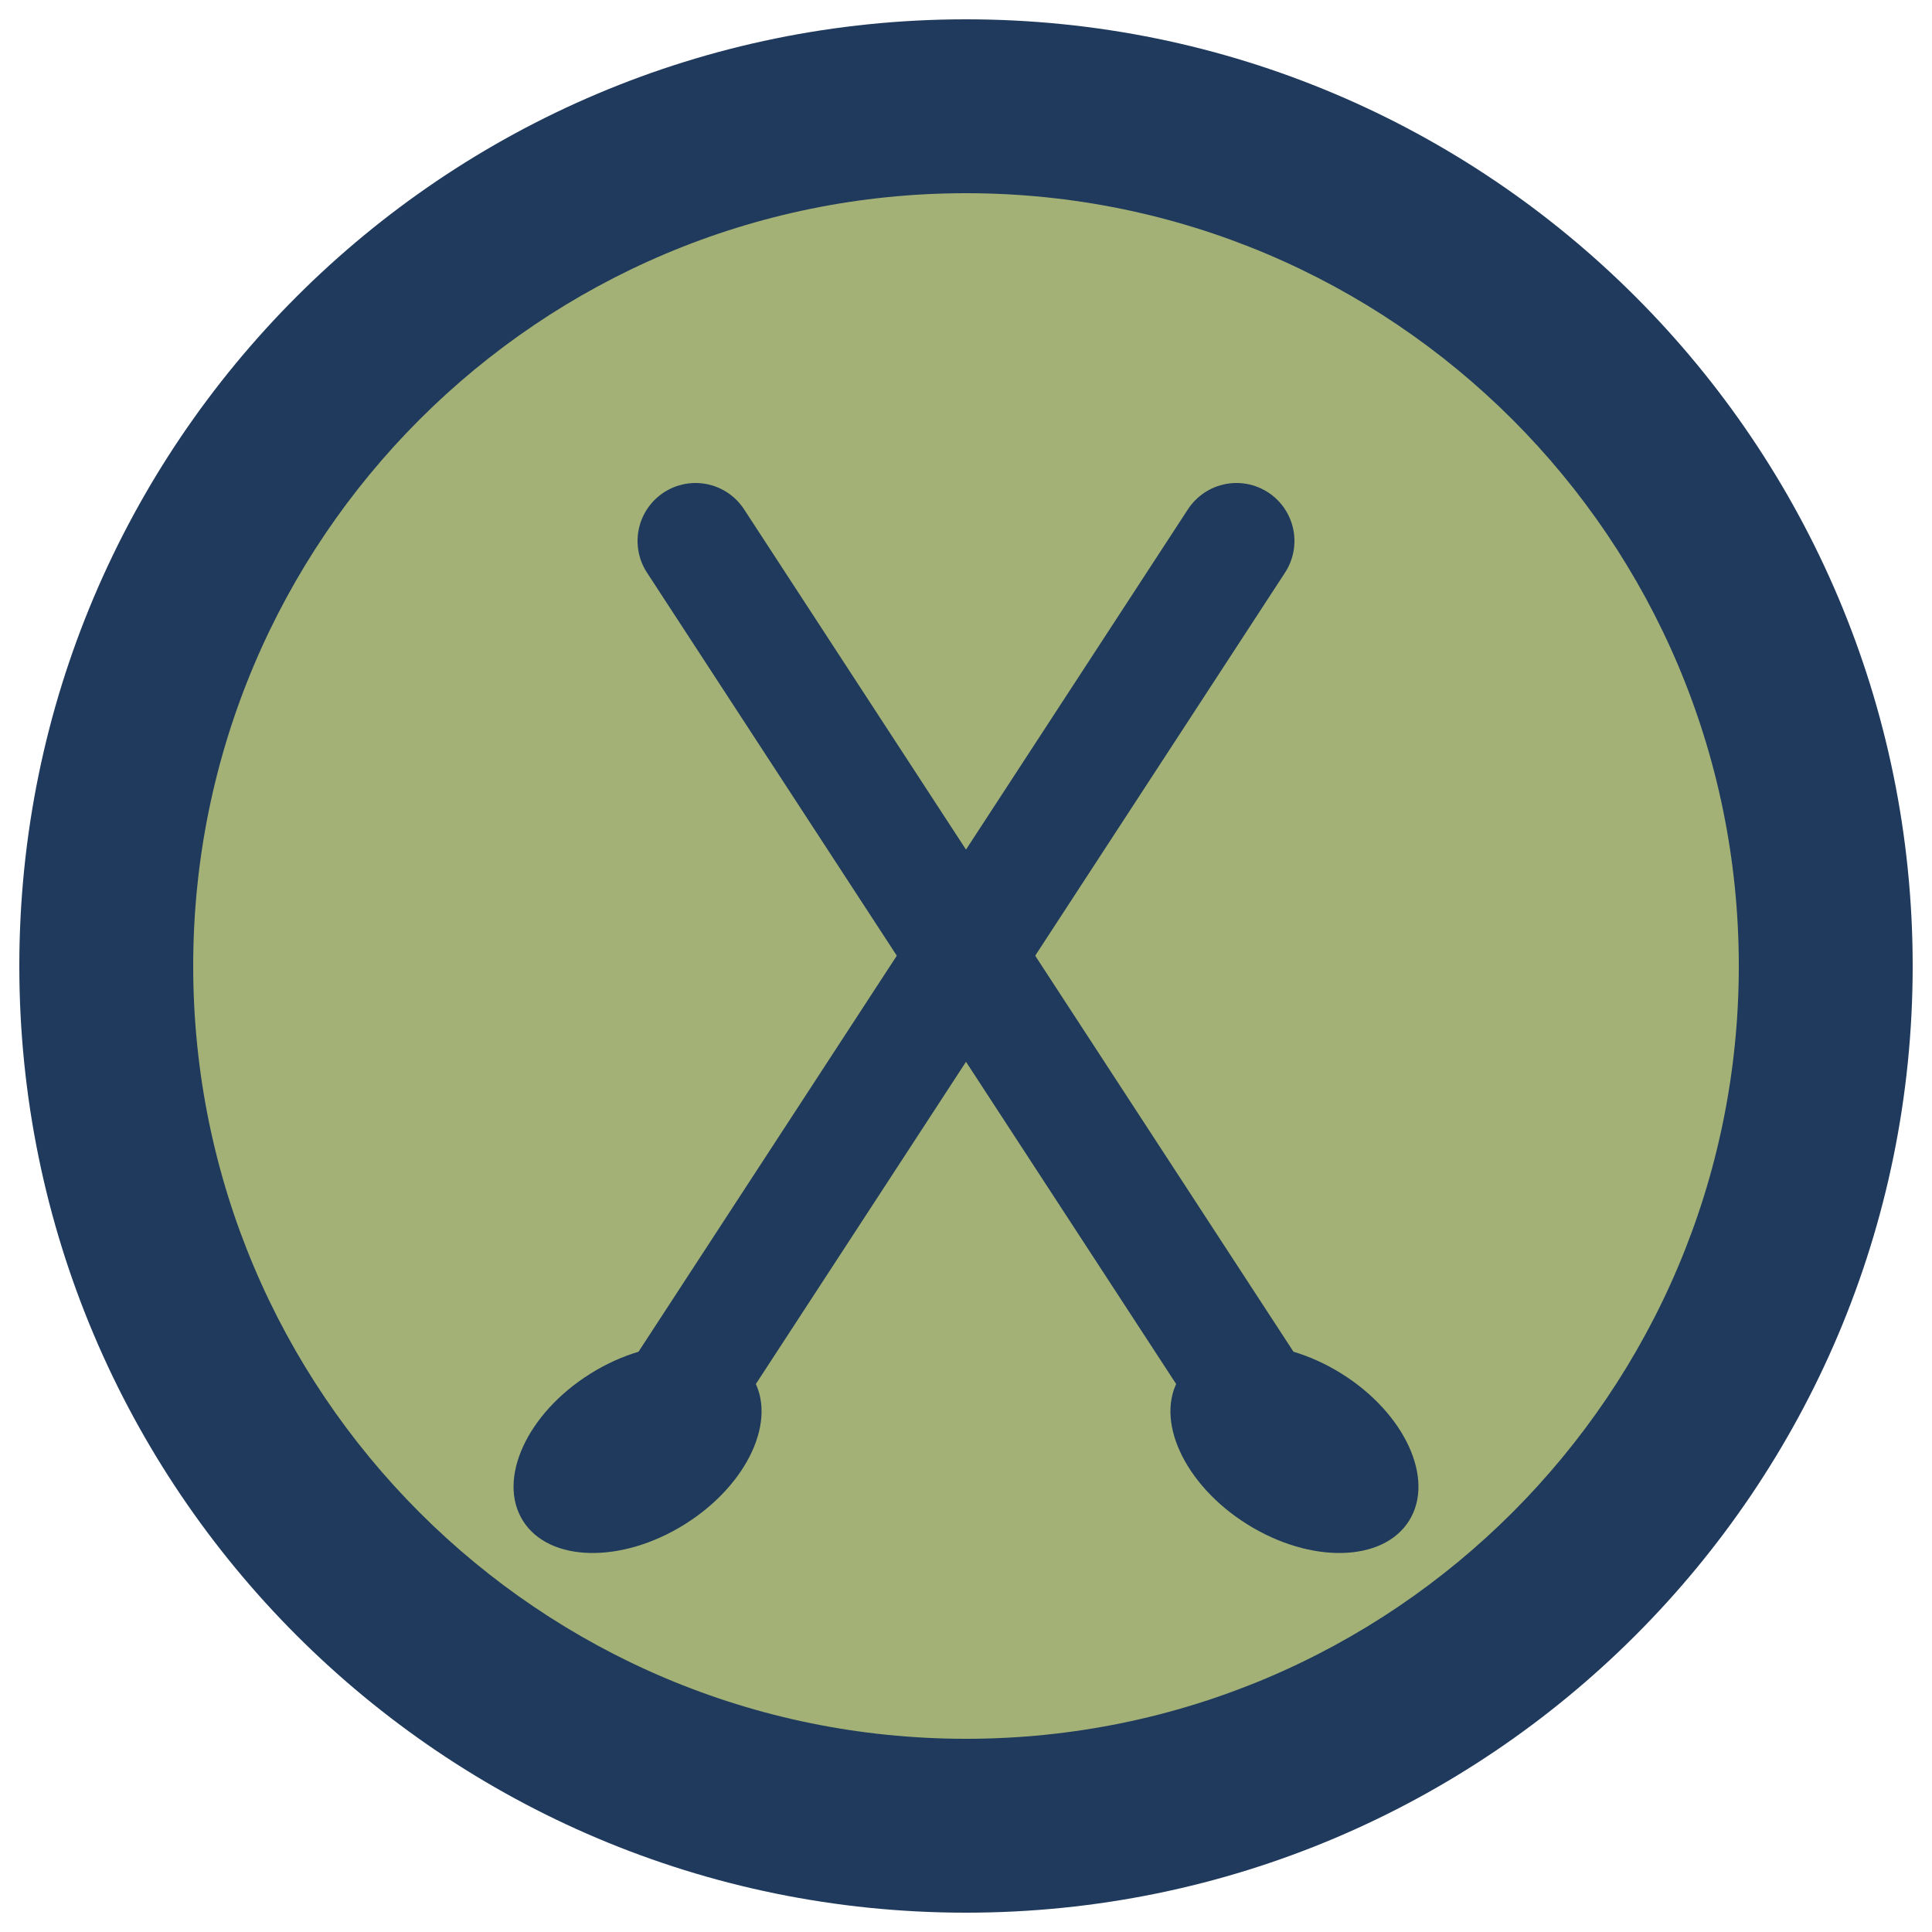
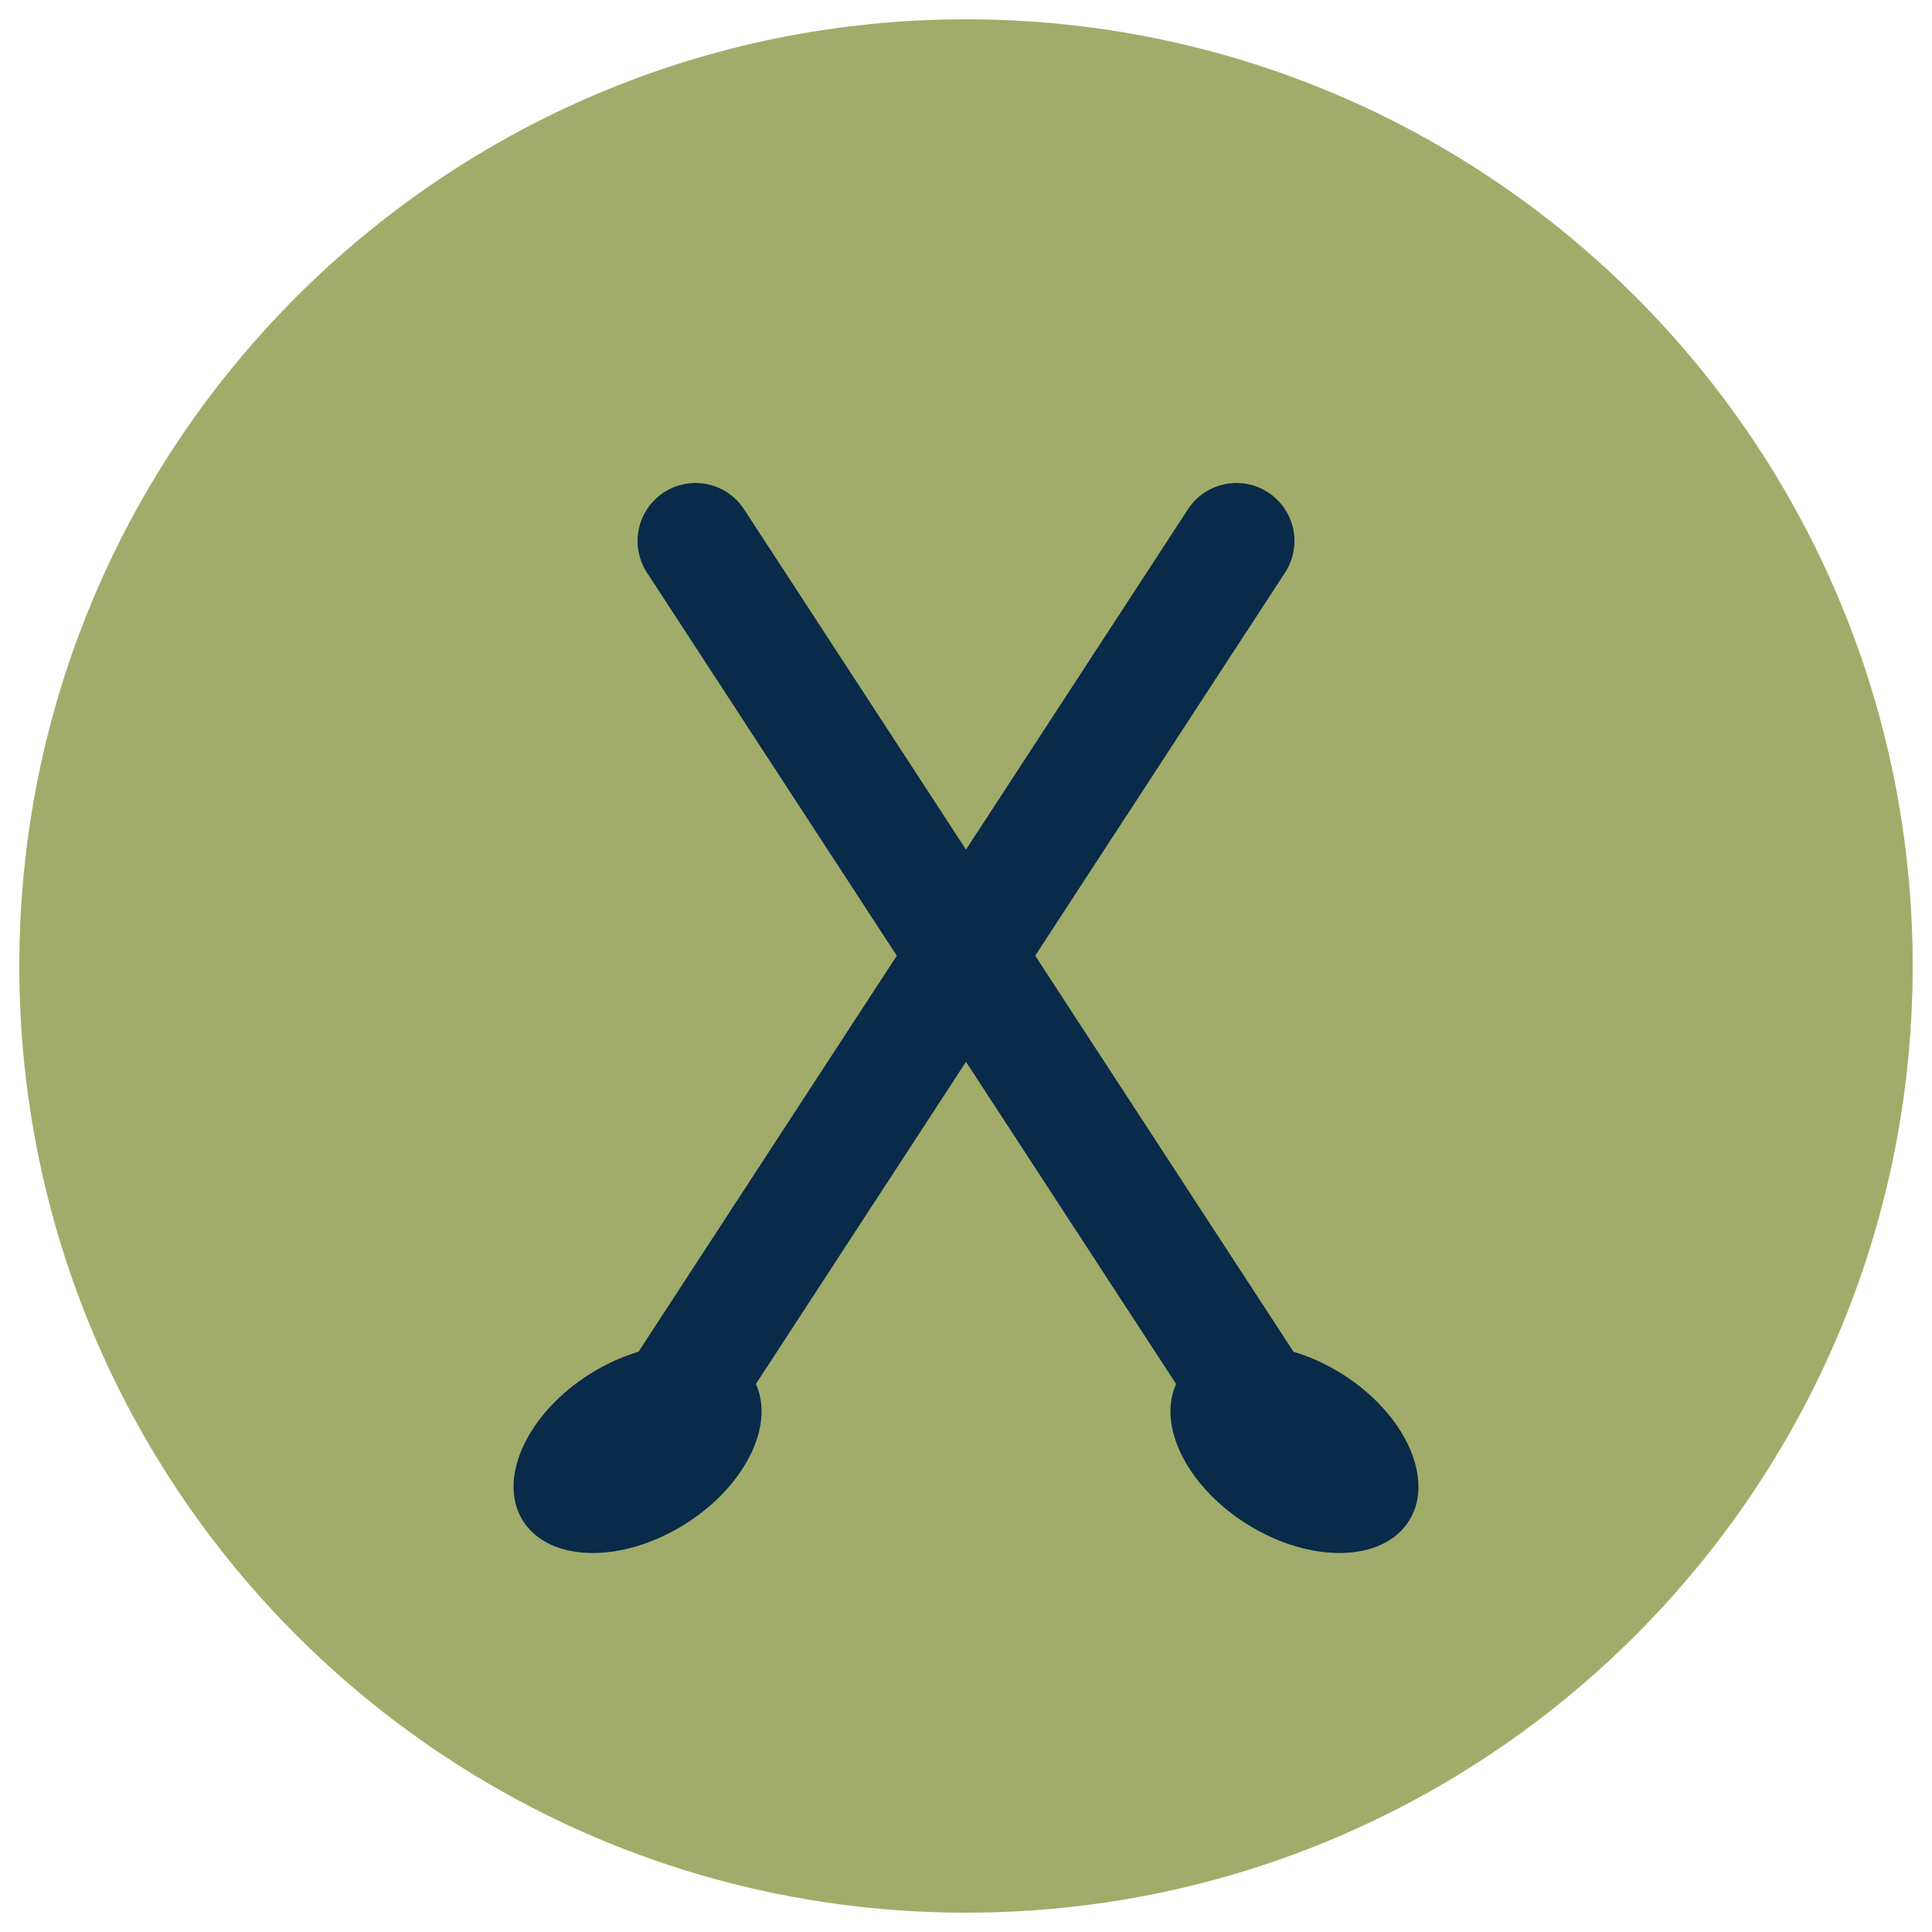
<svg xmlns="http://www.w3.org/2000/svg" viewBox="0 0 100 100" role="img" aria-label="TinTin Golf">
-   <circle cx="50" cy="50" r="49" fill="#1f3a5c" />
-   <circle cx="50" cy="50" r="40" fill="#a3b176" />
-   <g stroke="#1f3a5c" stroke-width="6" stroke-linecap="round">
+   <circle cx="50" cy="50" r="49" fill="#A1AC6B" />
+   <g stroke="#092A49" stroke-width="6" stroke-linecap="round">
    <line x1="34" y1="74" x2="64" y2="28" />
    <line x1="66" y1="74" x2="36" y2="28" />
  </g>
-   <g fill="#1f3a5c">
+   <g fill="#092A49">
    <ellipse cx="33" cy="75" rx="7" ry="4.6" transform="rotate(-32 33 75)" />
    <ellipse cx="67" cy="75" rx="7" ry="4.6" transform="rotate(32 67 75)" />
  </g>
</svg>
